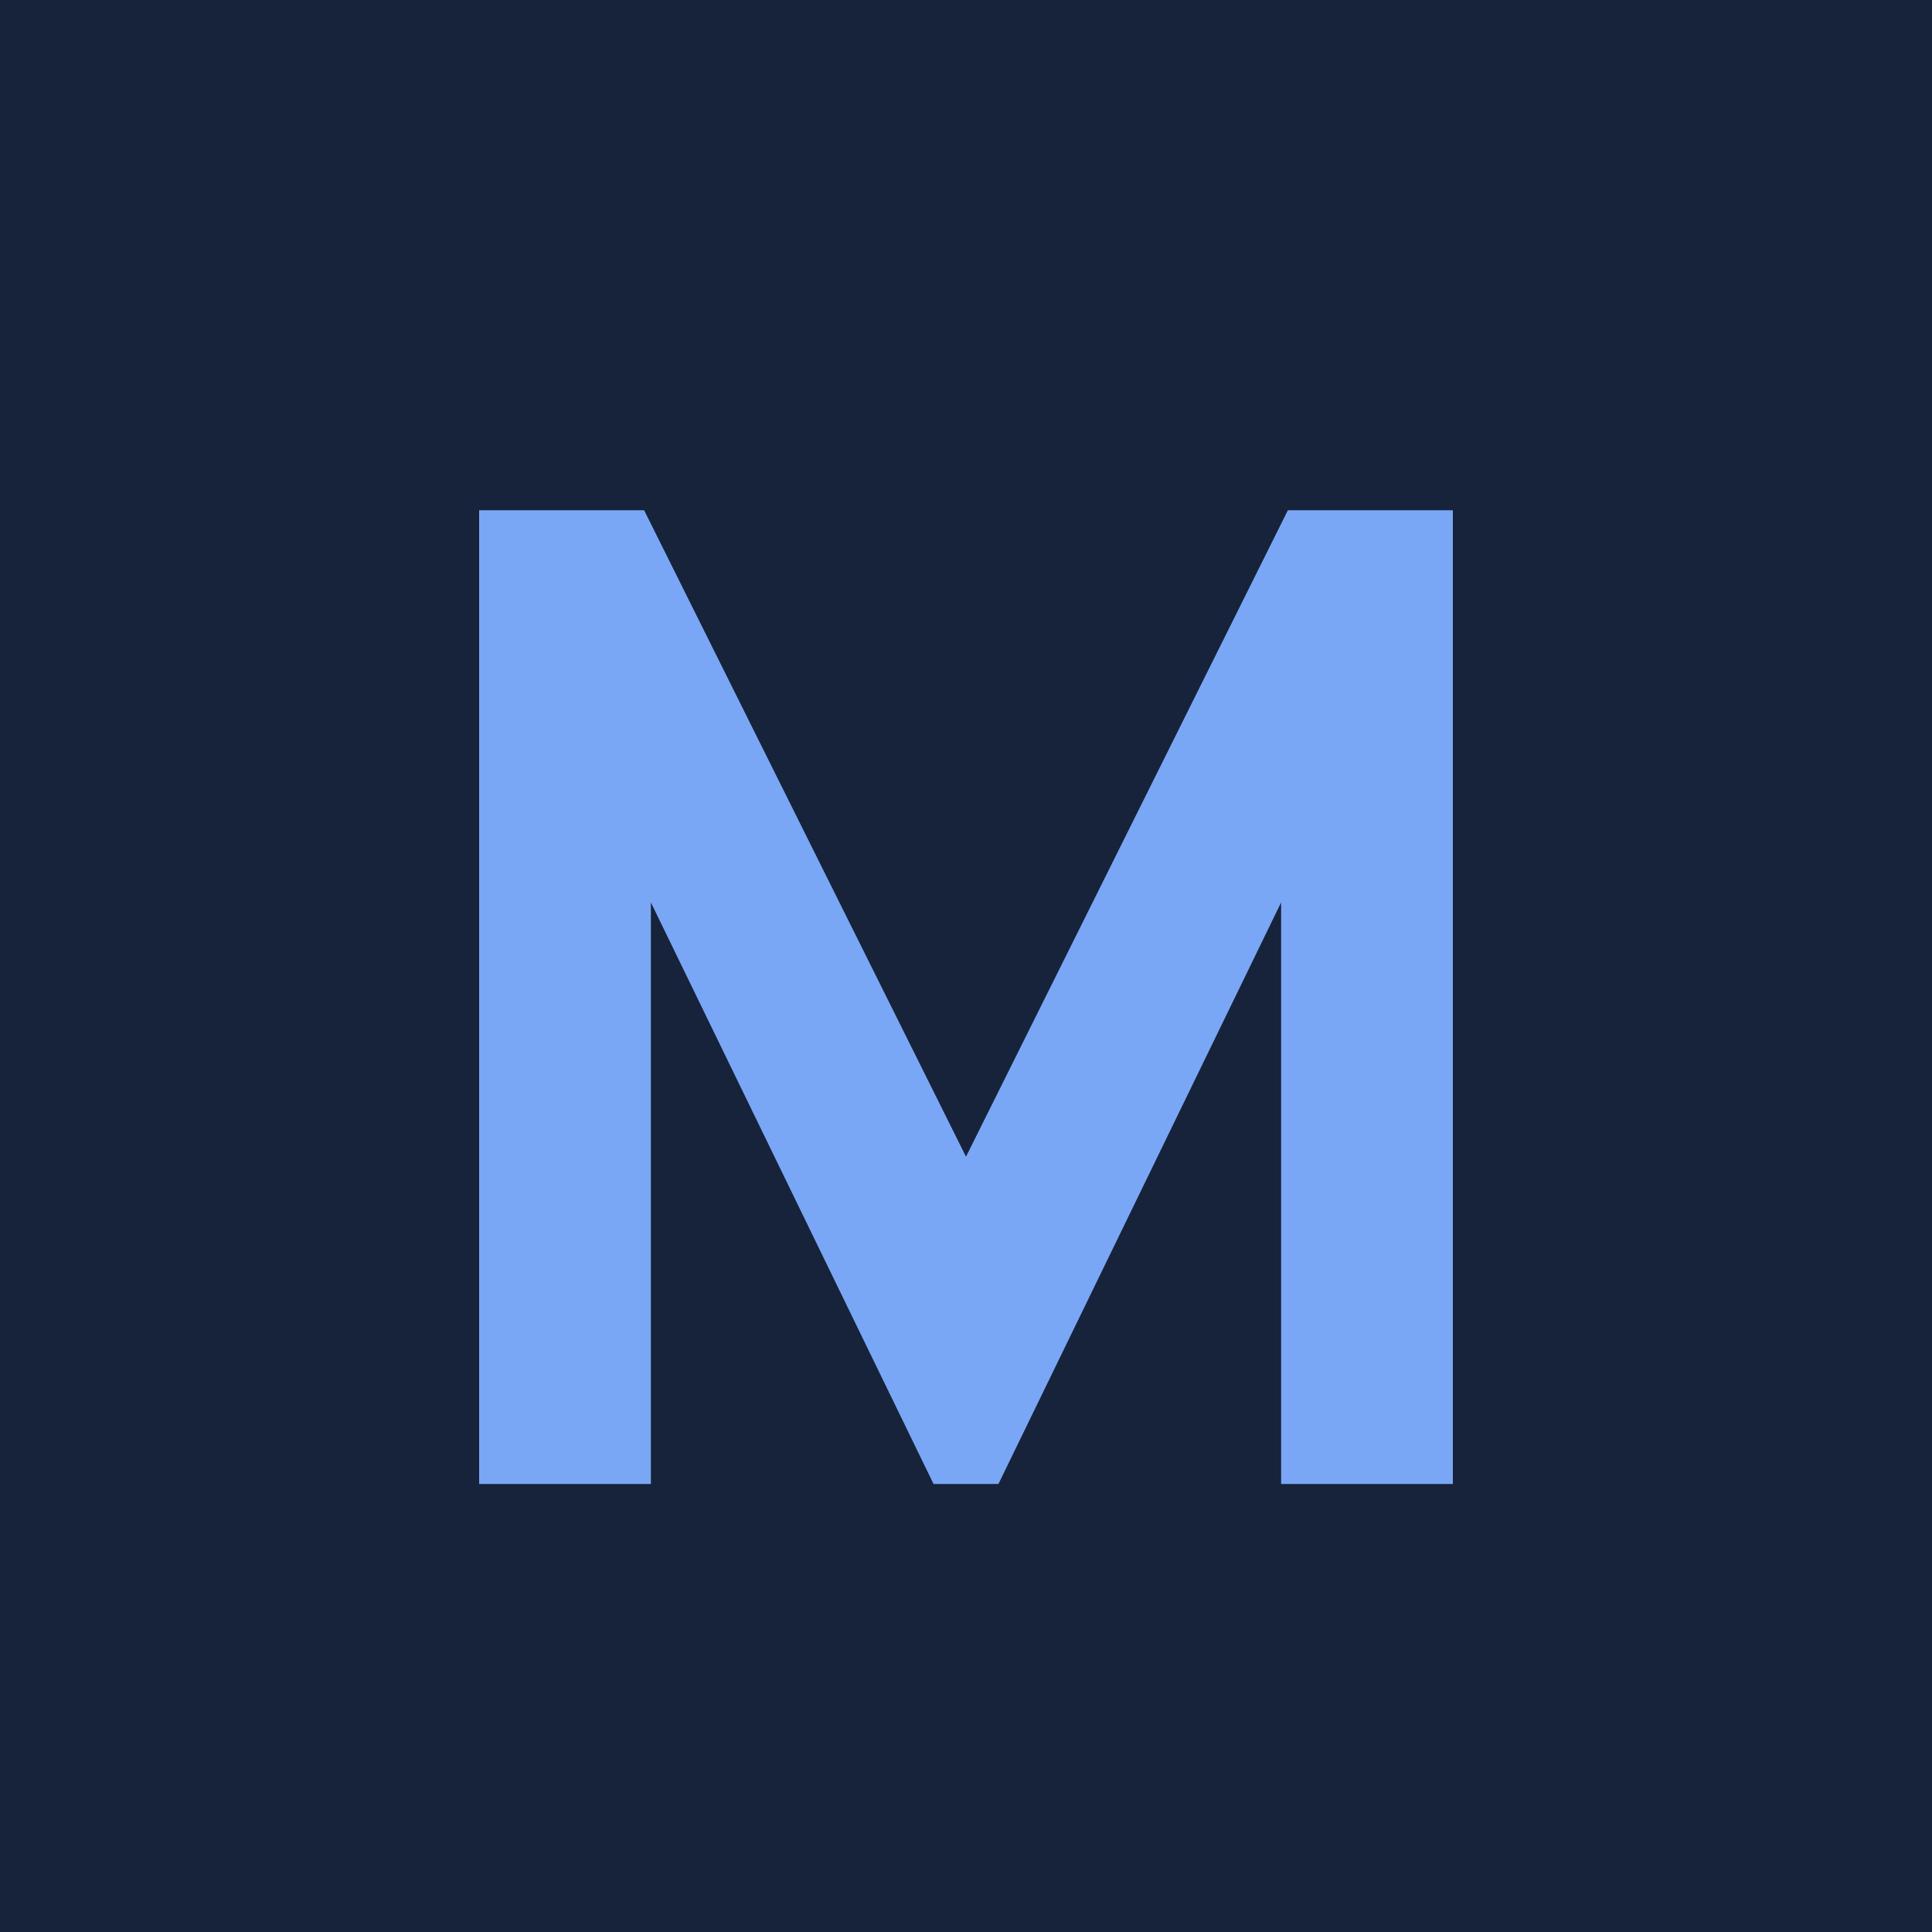
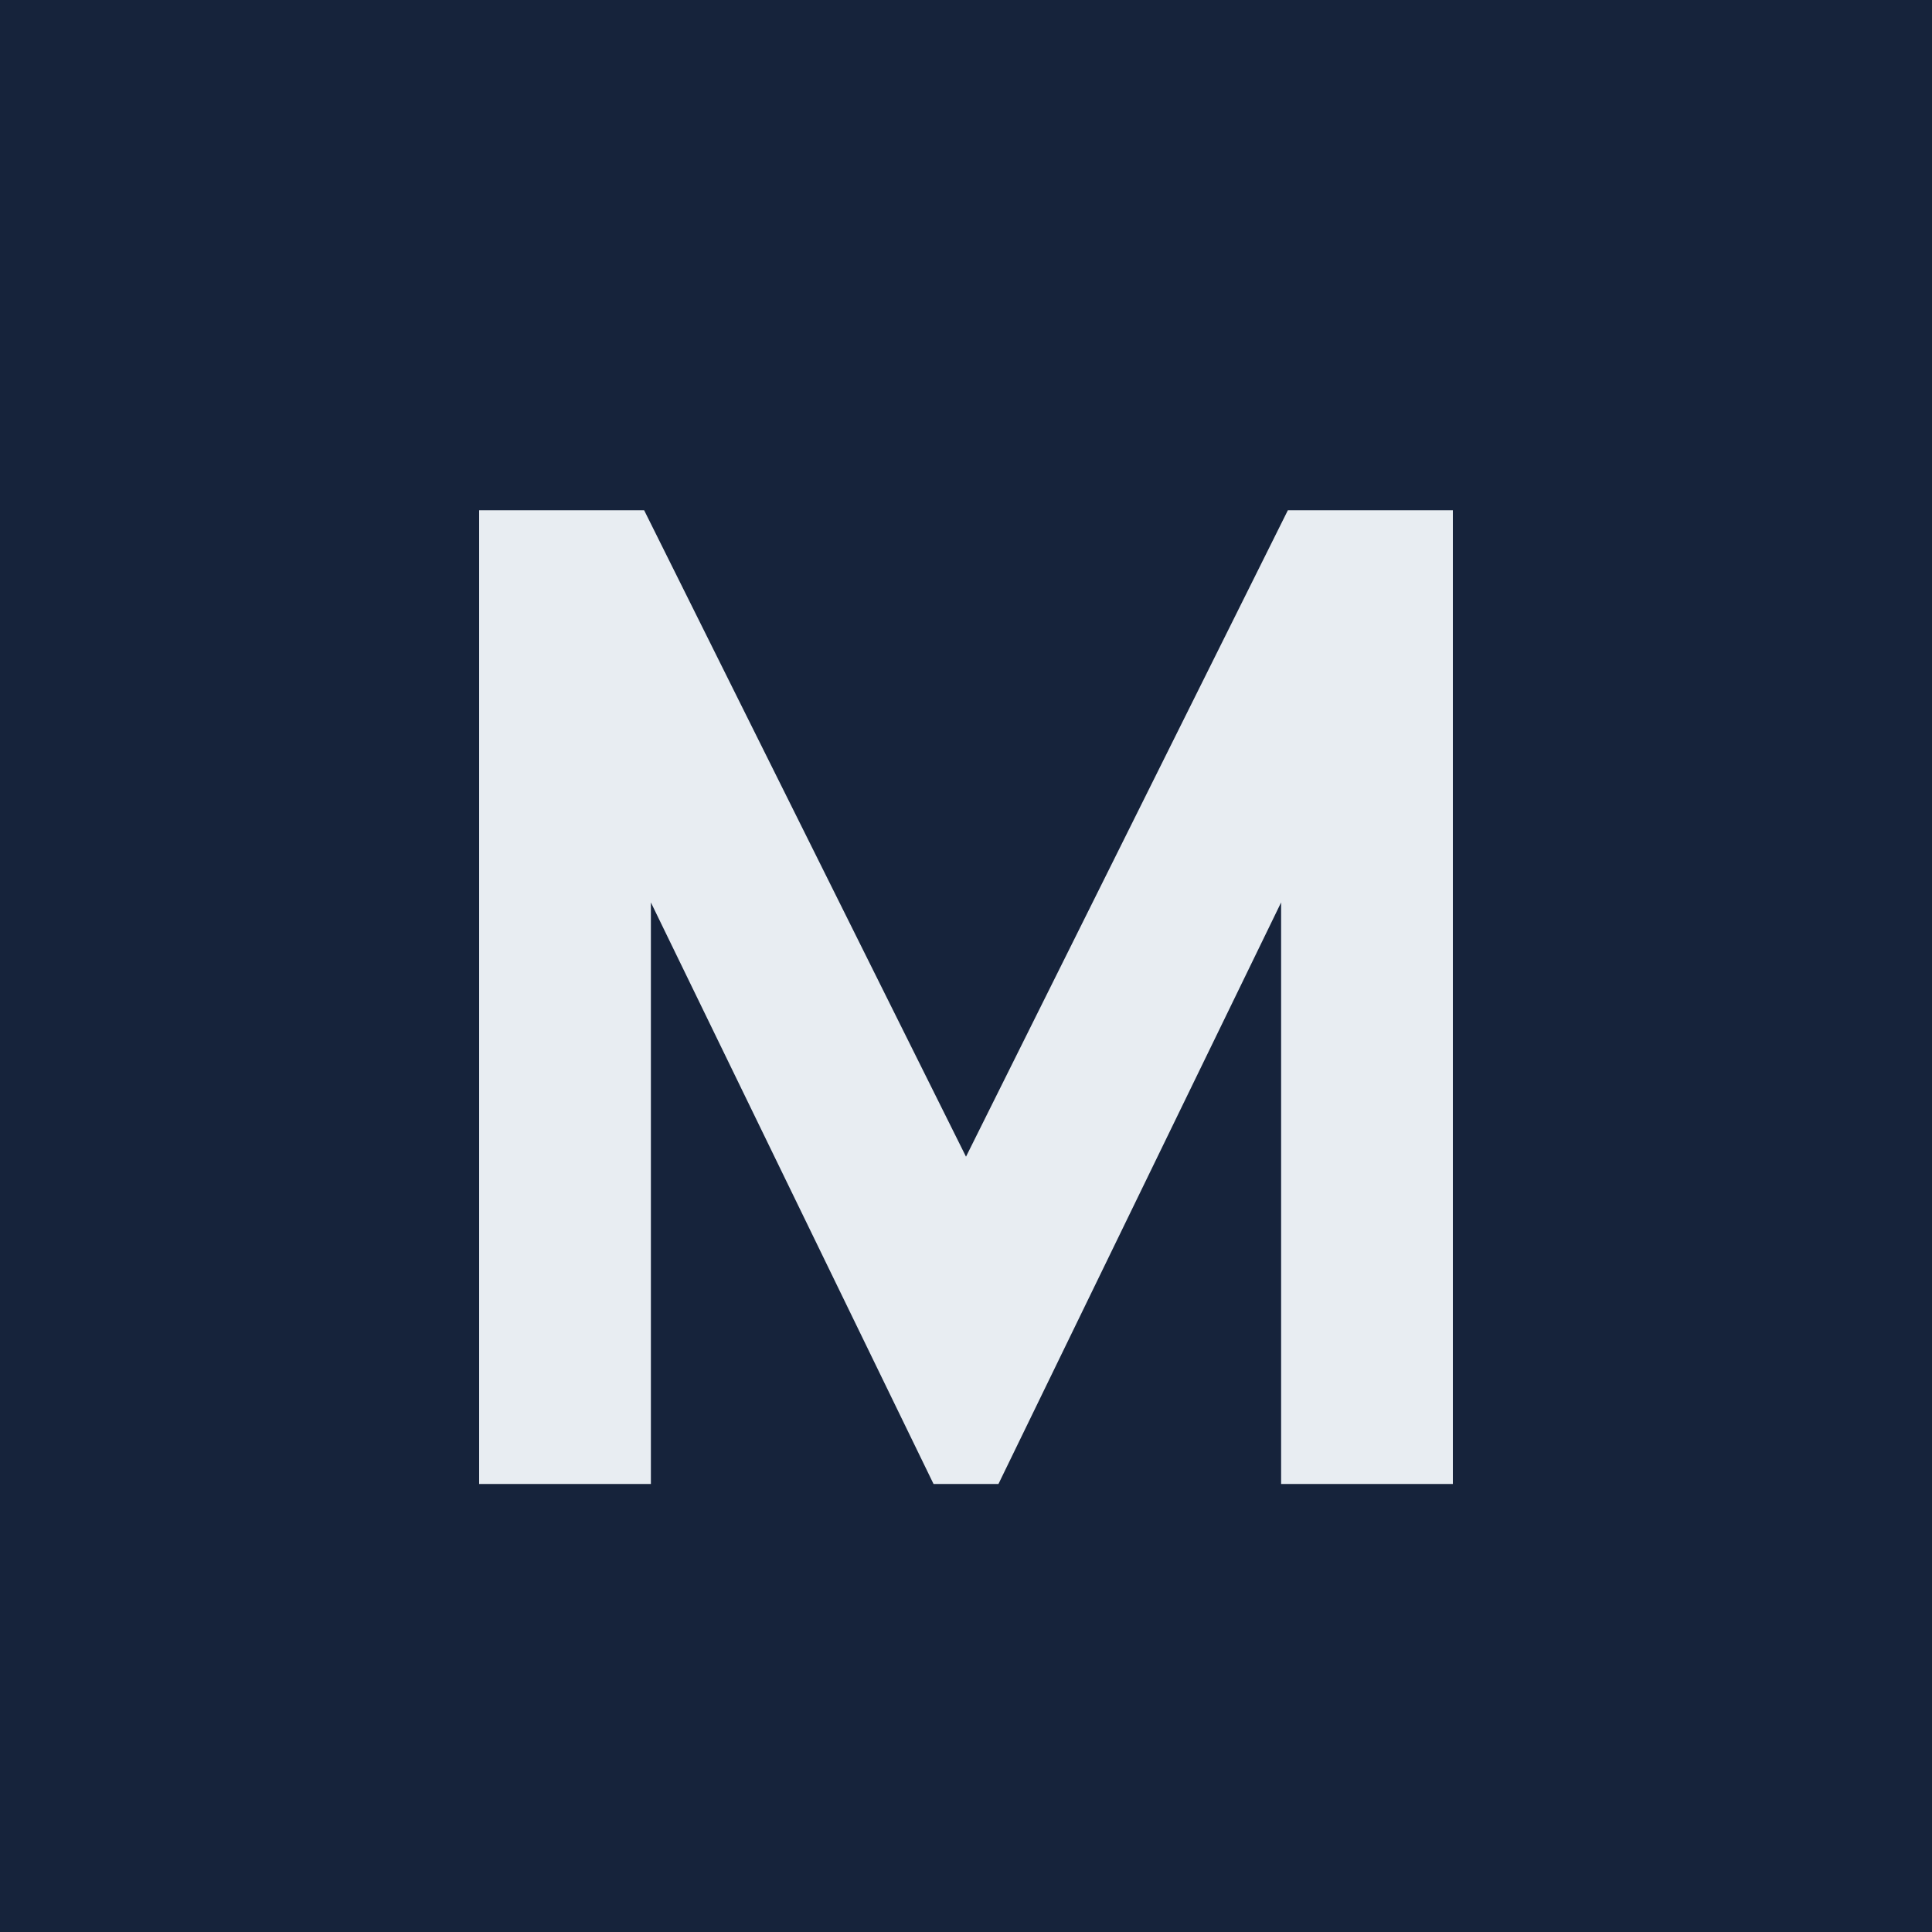
<svg xmlns="http://www.w3.org/2000/svg" viewBox="0 0 100 100">
  <rect width="100" height="100" fill="#16233b" />
  <g transform="translate(19.90 76.81) scale(0.035 -0.035)">
-     <path fill="#7aa7f5" d="M140 0V1440H384L860 484L1336 1440H1580V0H1326V860L908 0H812L394 860V0Z" />
+     <path fill="#e8edf2" d="M140 0V1440H384L860 484L1336 1440H1580V0H1326V860L908 0H812L394 860V0Z" />
  </g>
</svg>
